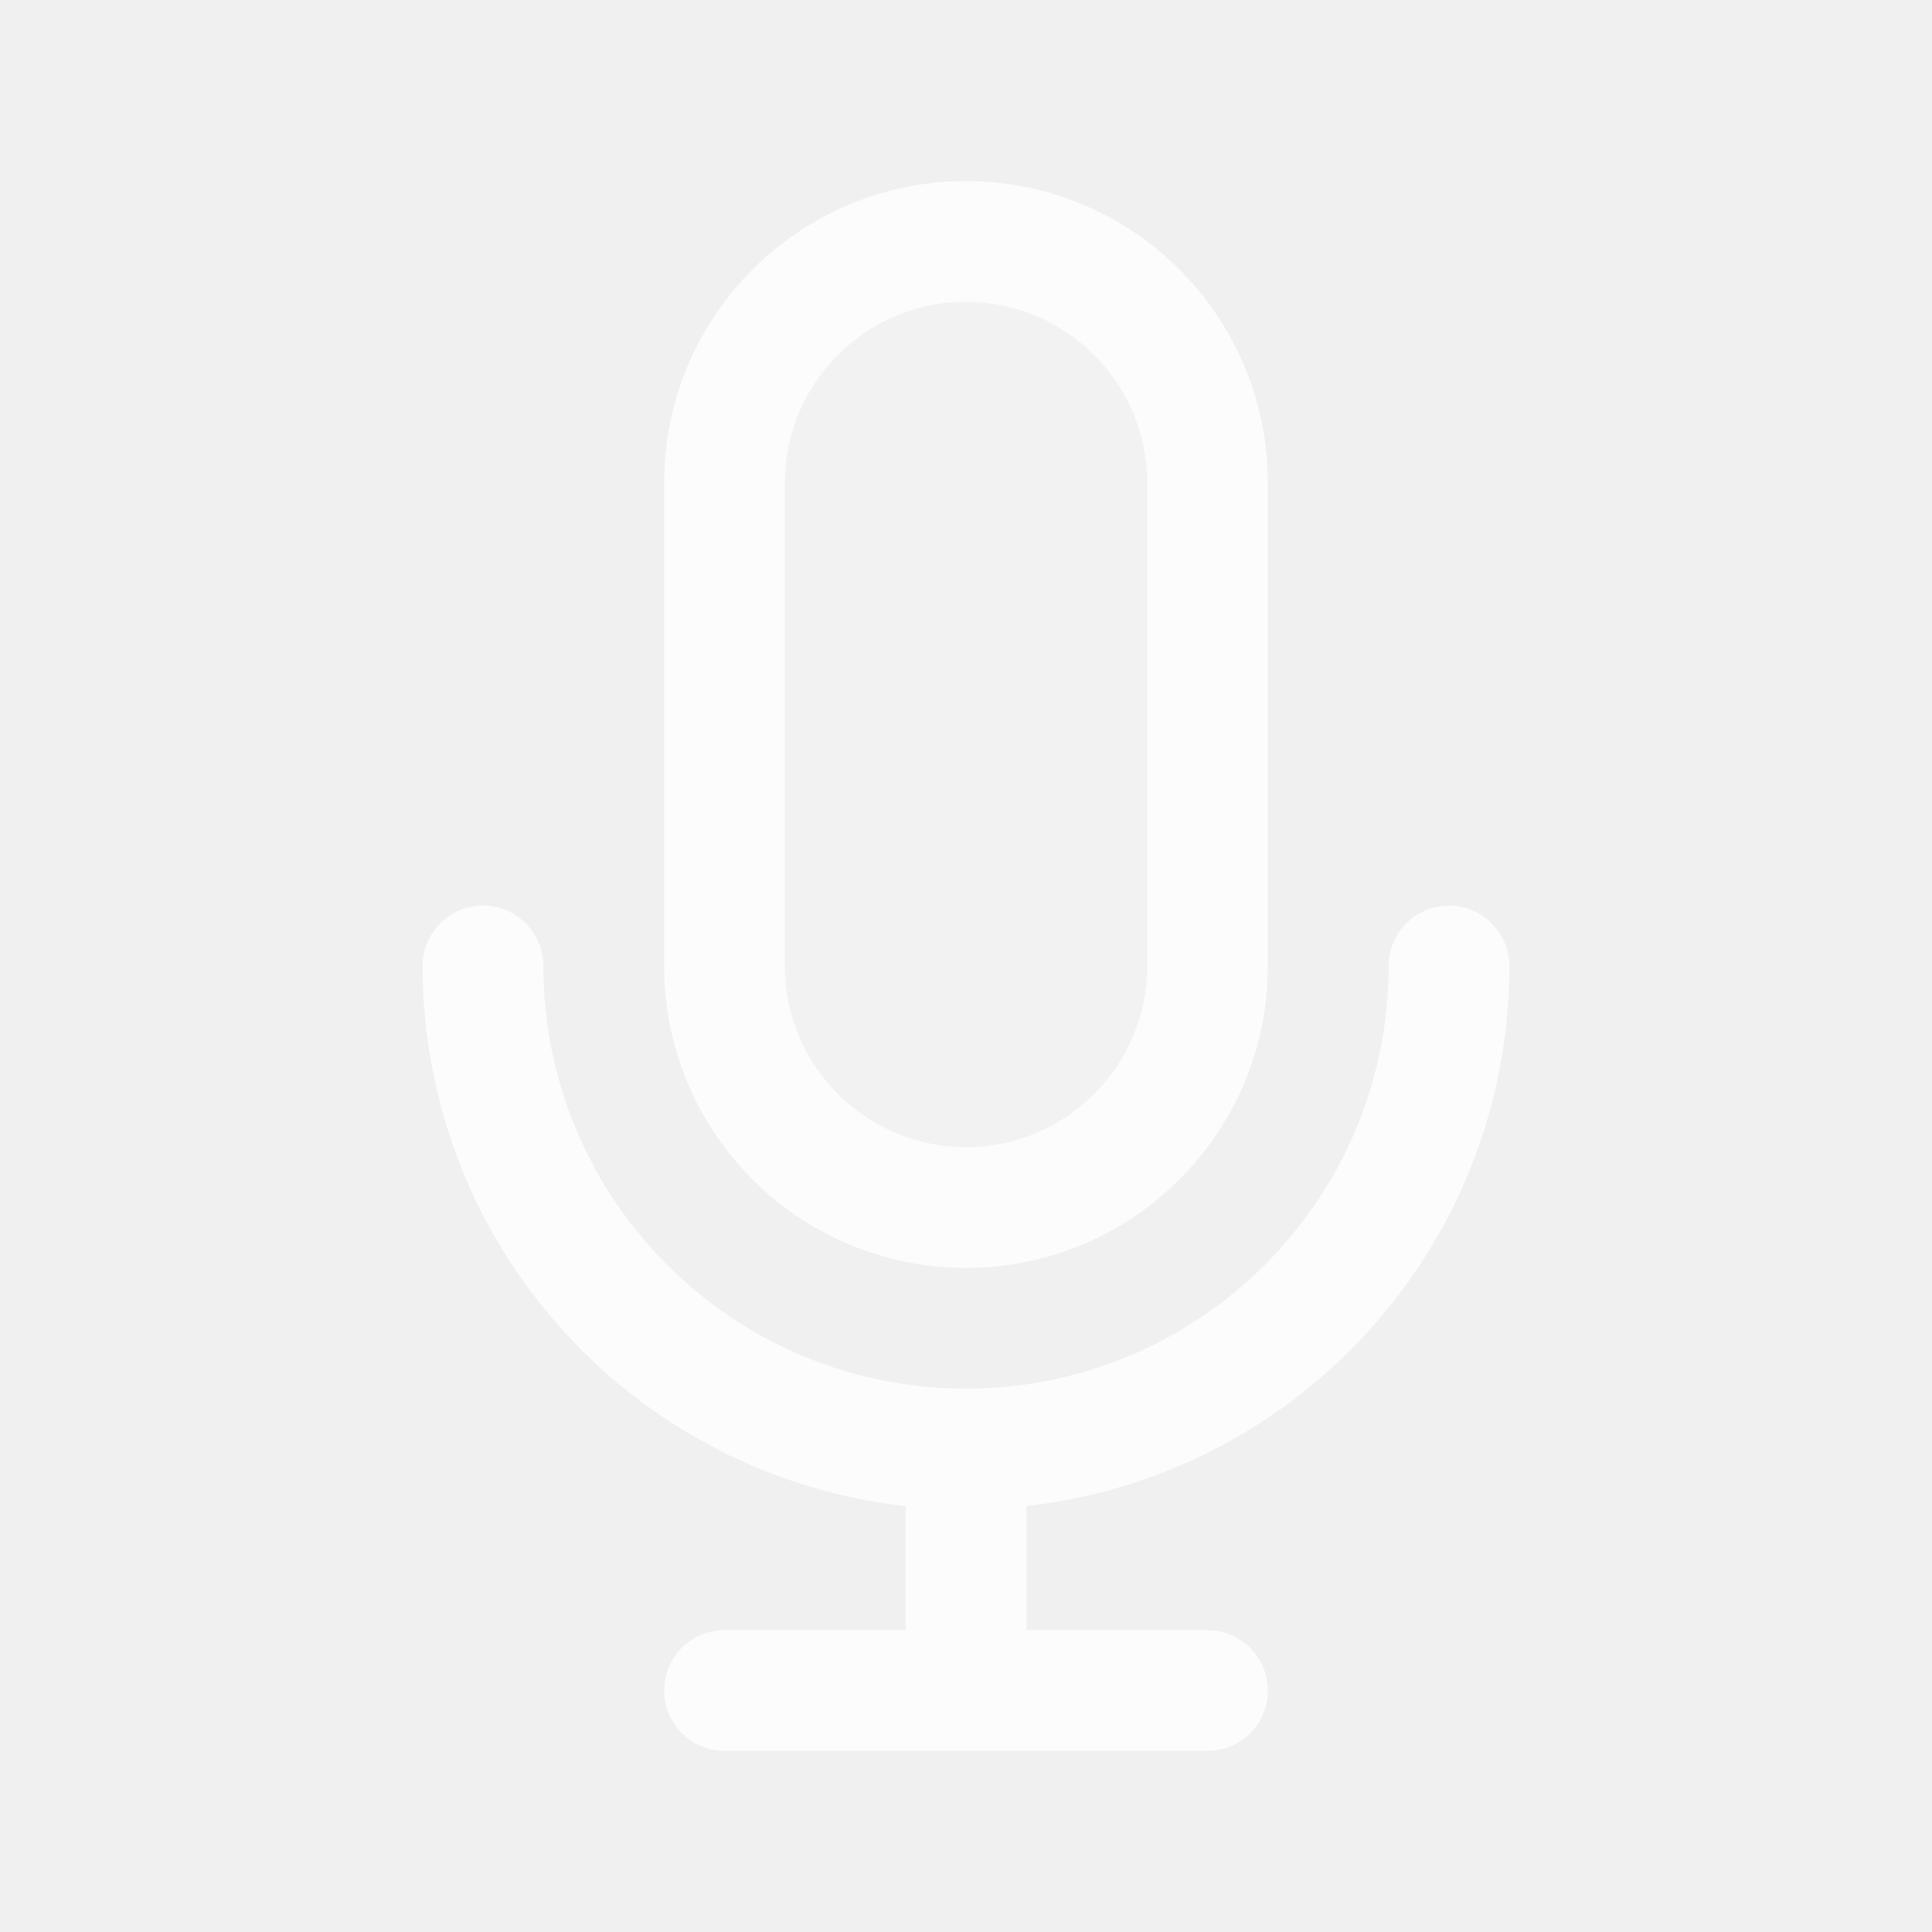
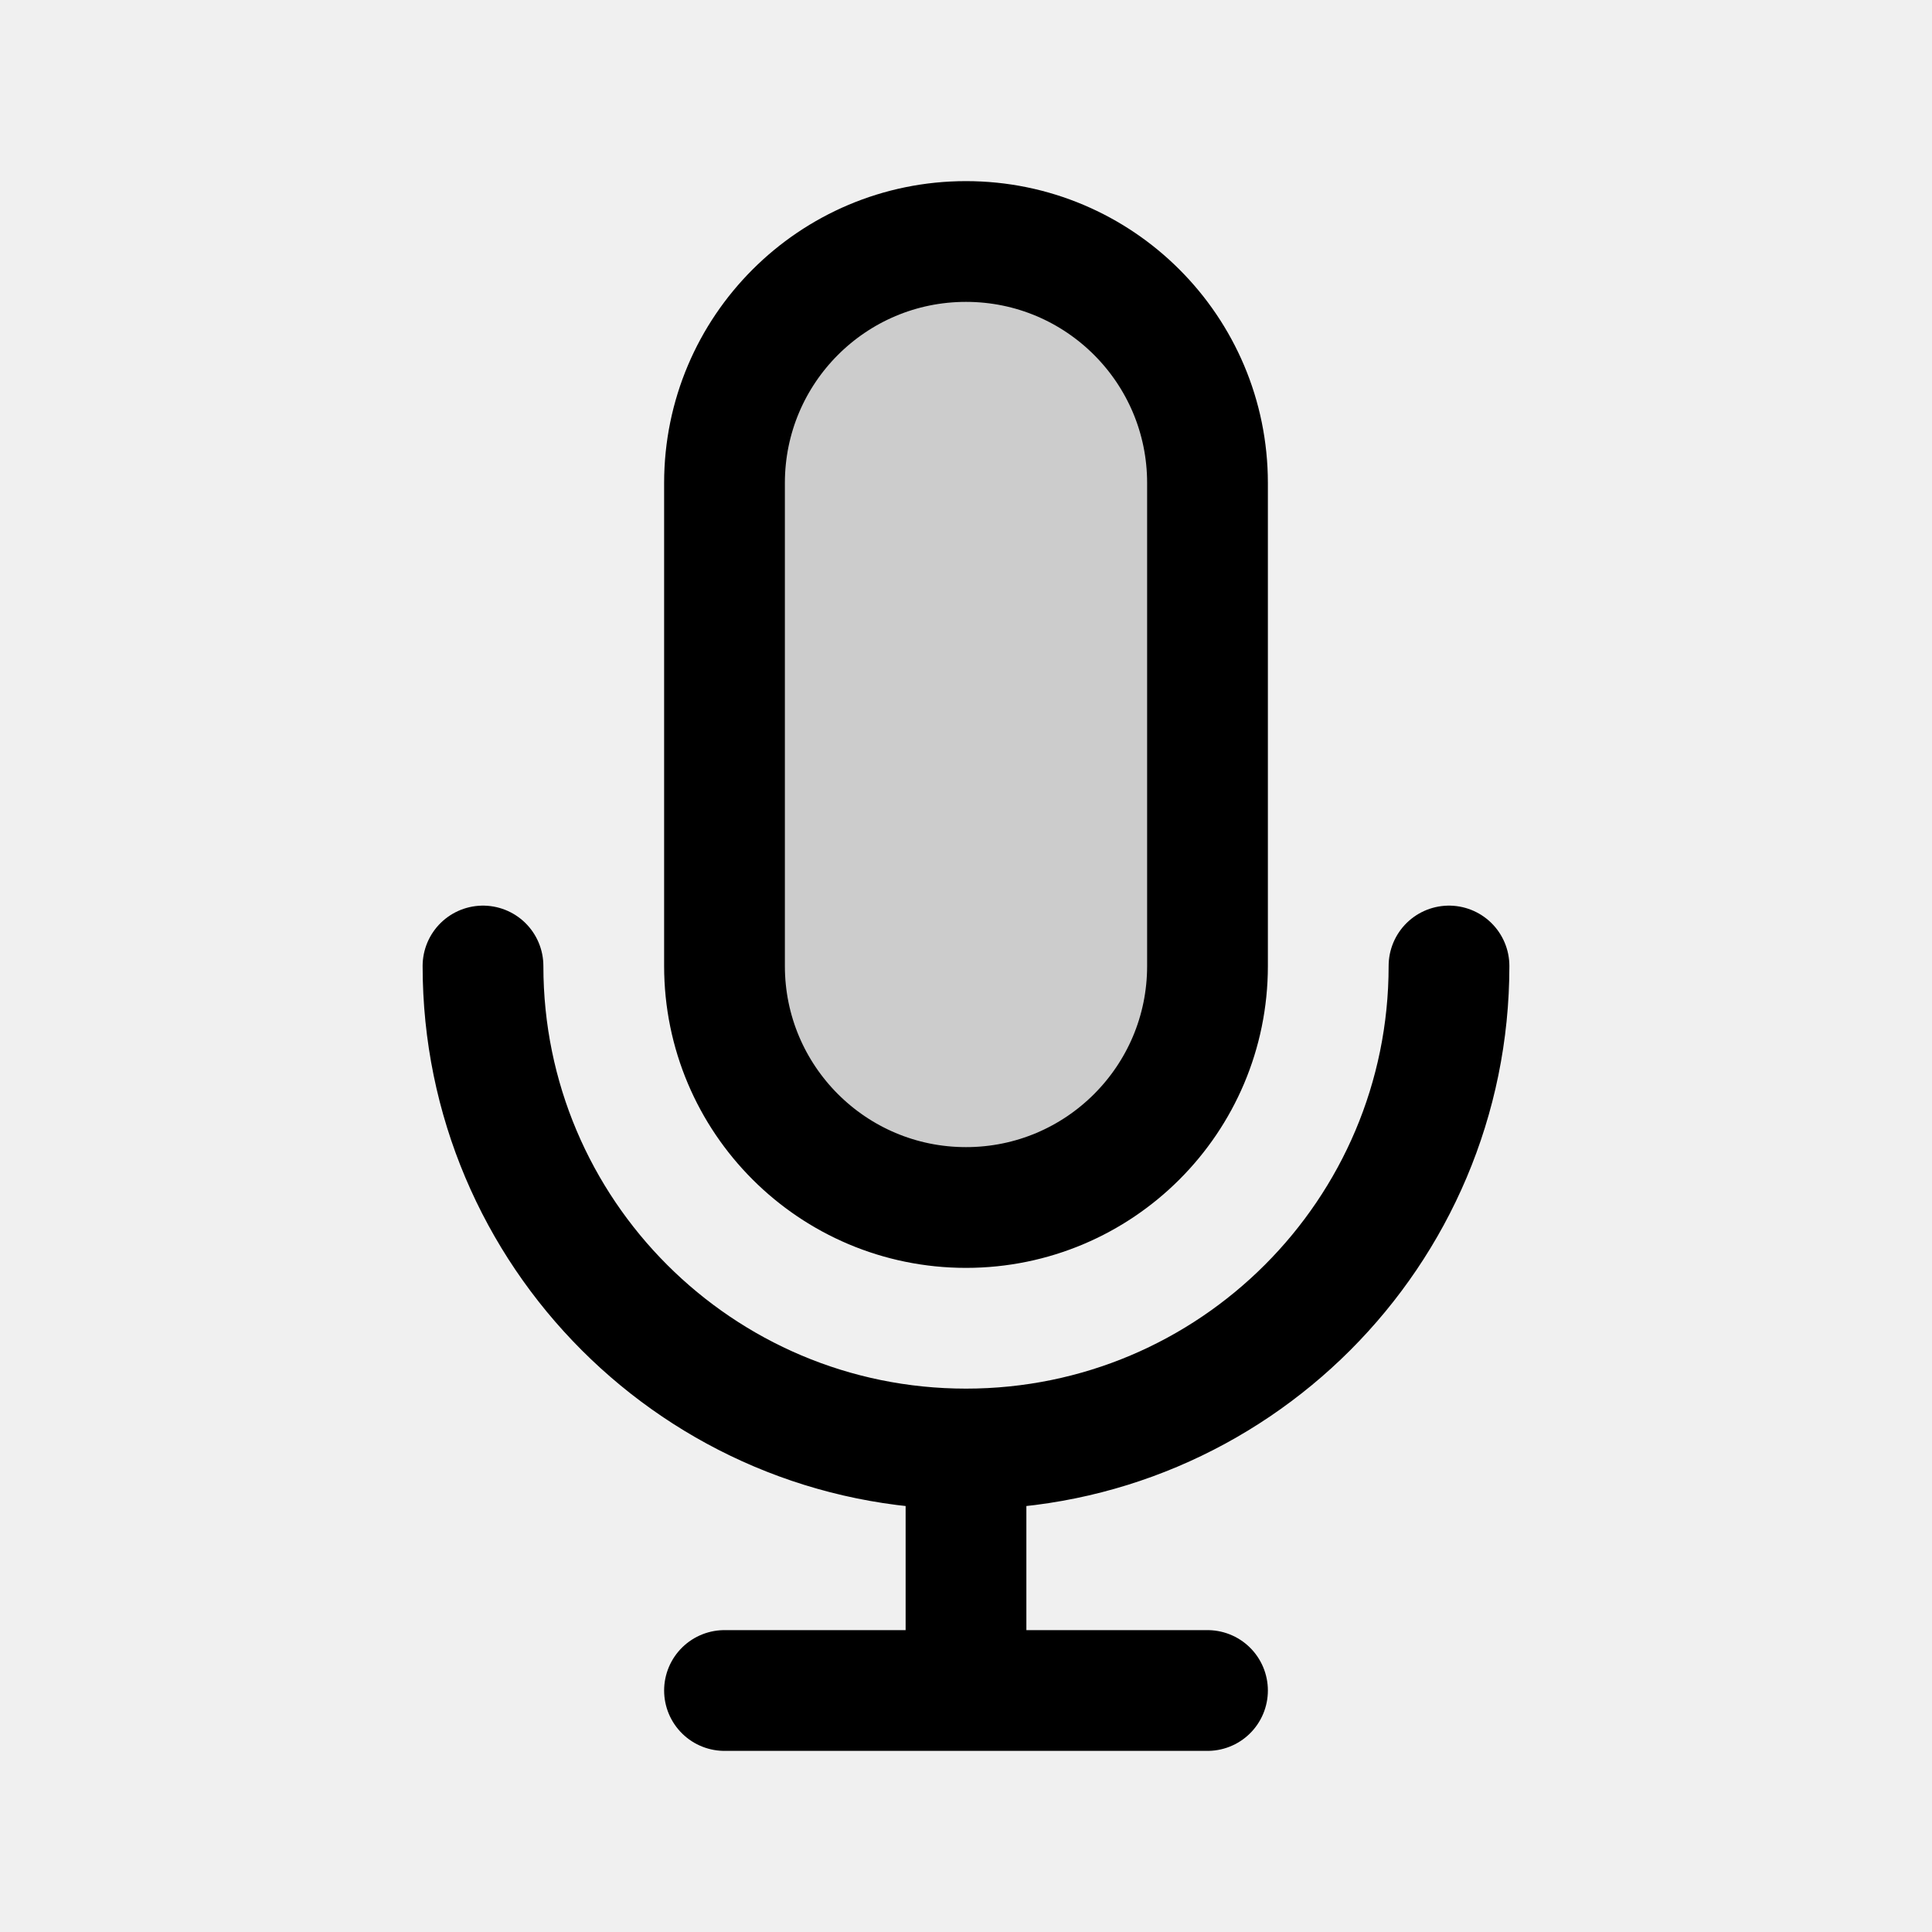
- <svg width="120px" height="120px" viewBox="0 0 24 24" fill="none">
-   <g id="bgCarrier" stroke-width="0" />
-   <g id="tracerCarrier" stroke-linecap="round" stroke-linejoin="round" />
-   <g id="iconCarrier">
-     <path opacity="0.15" d="M9 6C9 4.343 10.343 3 12 3C13.657 3 15 4.343 15 6V12C15 13.657 13.657 15 12 15C10.343 15 9 13.657 9 12V6Z" fill="#FCFCFC" style="--darkreader-inline-fill: #000000;" data-darkreader-inline-fill="" />
-     <path d="M18 12C18 15.314 15.314 18 12 18M12 18C8.686 18 6 15.314 6 12M12 18V21M12 21H15M12 21H9M15 6V12C15 13.657 13.657 15 12 15C10.343 15 9 13.657 9 12V6C9 4.343 10.343 3 12 3C13.657 3 15 4.343 15 6Z" stroke="#FCFCFC" stroke-width="1.5" stroke-linecap="round" stroke-linejoin="round" style="--darkreader-inline-stroke: #ffffff;" data-darkreader-inline-stroke="" />
+ <svg xmlns="http://www.w3.org/2000/svg" width="120px" height="120px" viewBox="0 0 24 24" fill="none">
+   <g id="SVGRepo_bgCarrier" stroke-width="0" />
+   <g id="SVGRepo_tracerCarrier" stroke-linecap="round" stroke-linejoin="round" />
+   <g id="SVGRepo_iconCarrier">
+     <path opacity="0.15" d="M9 6C9 4.343 10.343 3 12 3C13.657 3 15 4.343 15 6V12C15 13.657 13.657 15 12 15C10.343 15 9 13.657 9 12V6Z" fill="#000000" style="--darkreader-inline-fill: #000000;" data-darkreader-inline-fill="" />
+     <path d="M18 12C18 15.314 15.314 18 12 18M12 18C8.686 18 6 15.314 6 12M12 18V21M12 21H15M12 21H9M15 6V12C15 13.657 13.657 15 12 15C10.343 15 9 13.657 9 12V6C9 4.343 10.343 3 12 3C13.657 3 15 4.343 15 6Z" stroke="#000000" stroke-width="1.5" stroke-linecap="round" stroke-linejoin="round" style="--darkreader-inline-stroke: #ffffff;" data-darkreader-inline-stroke="" />
  </g>
</svg>
